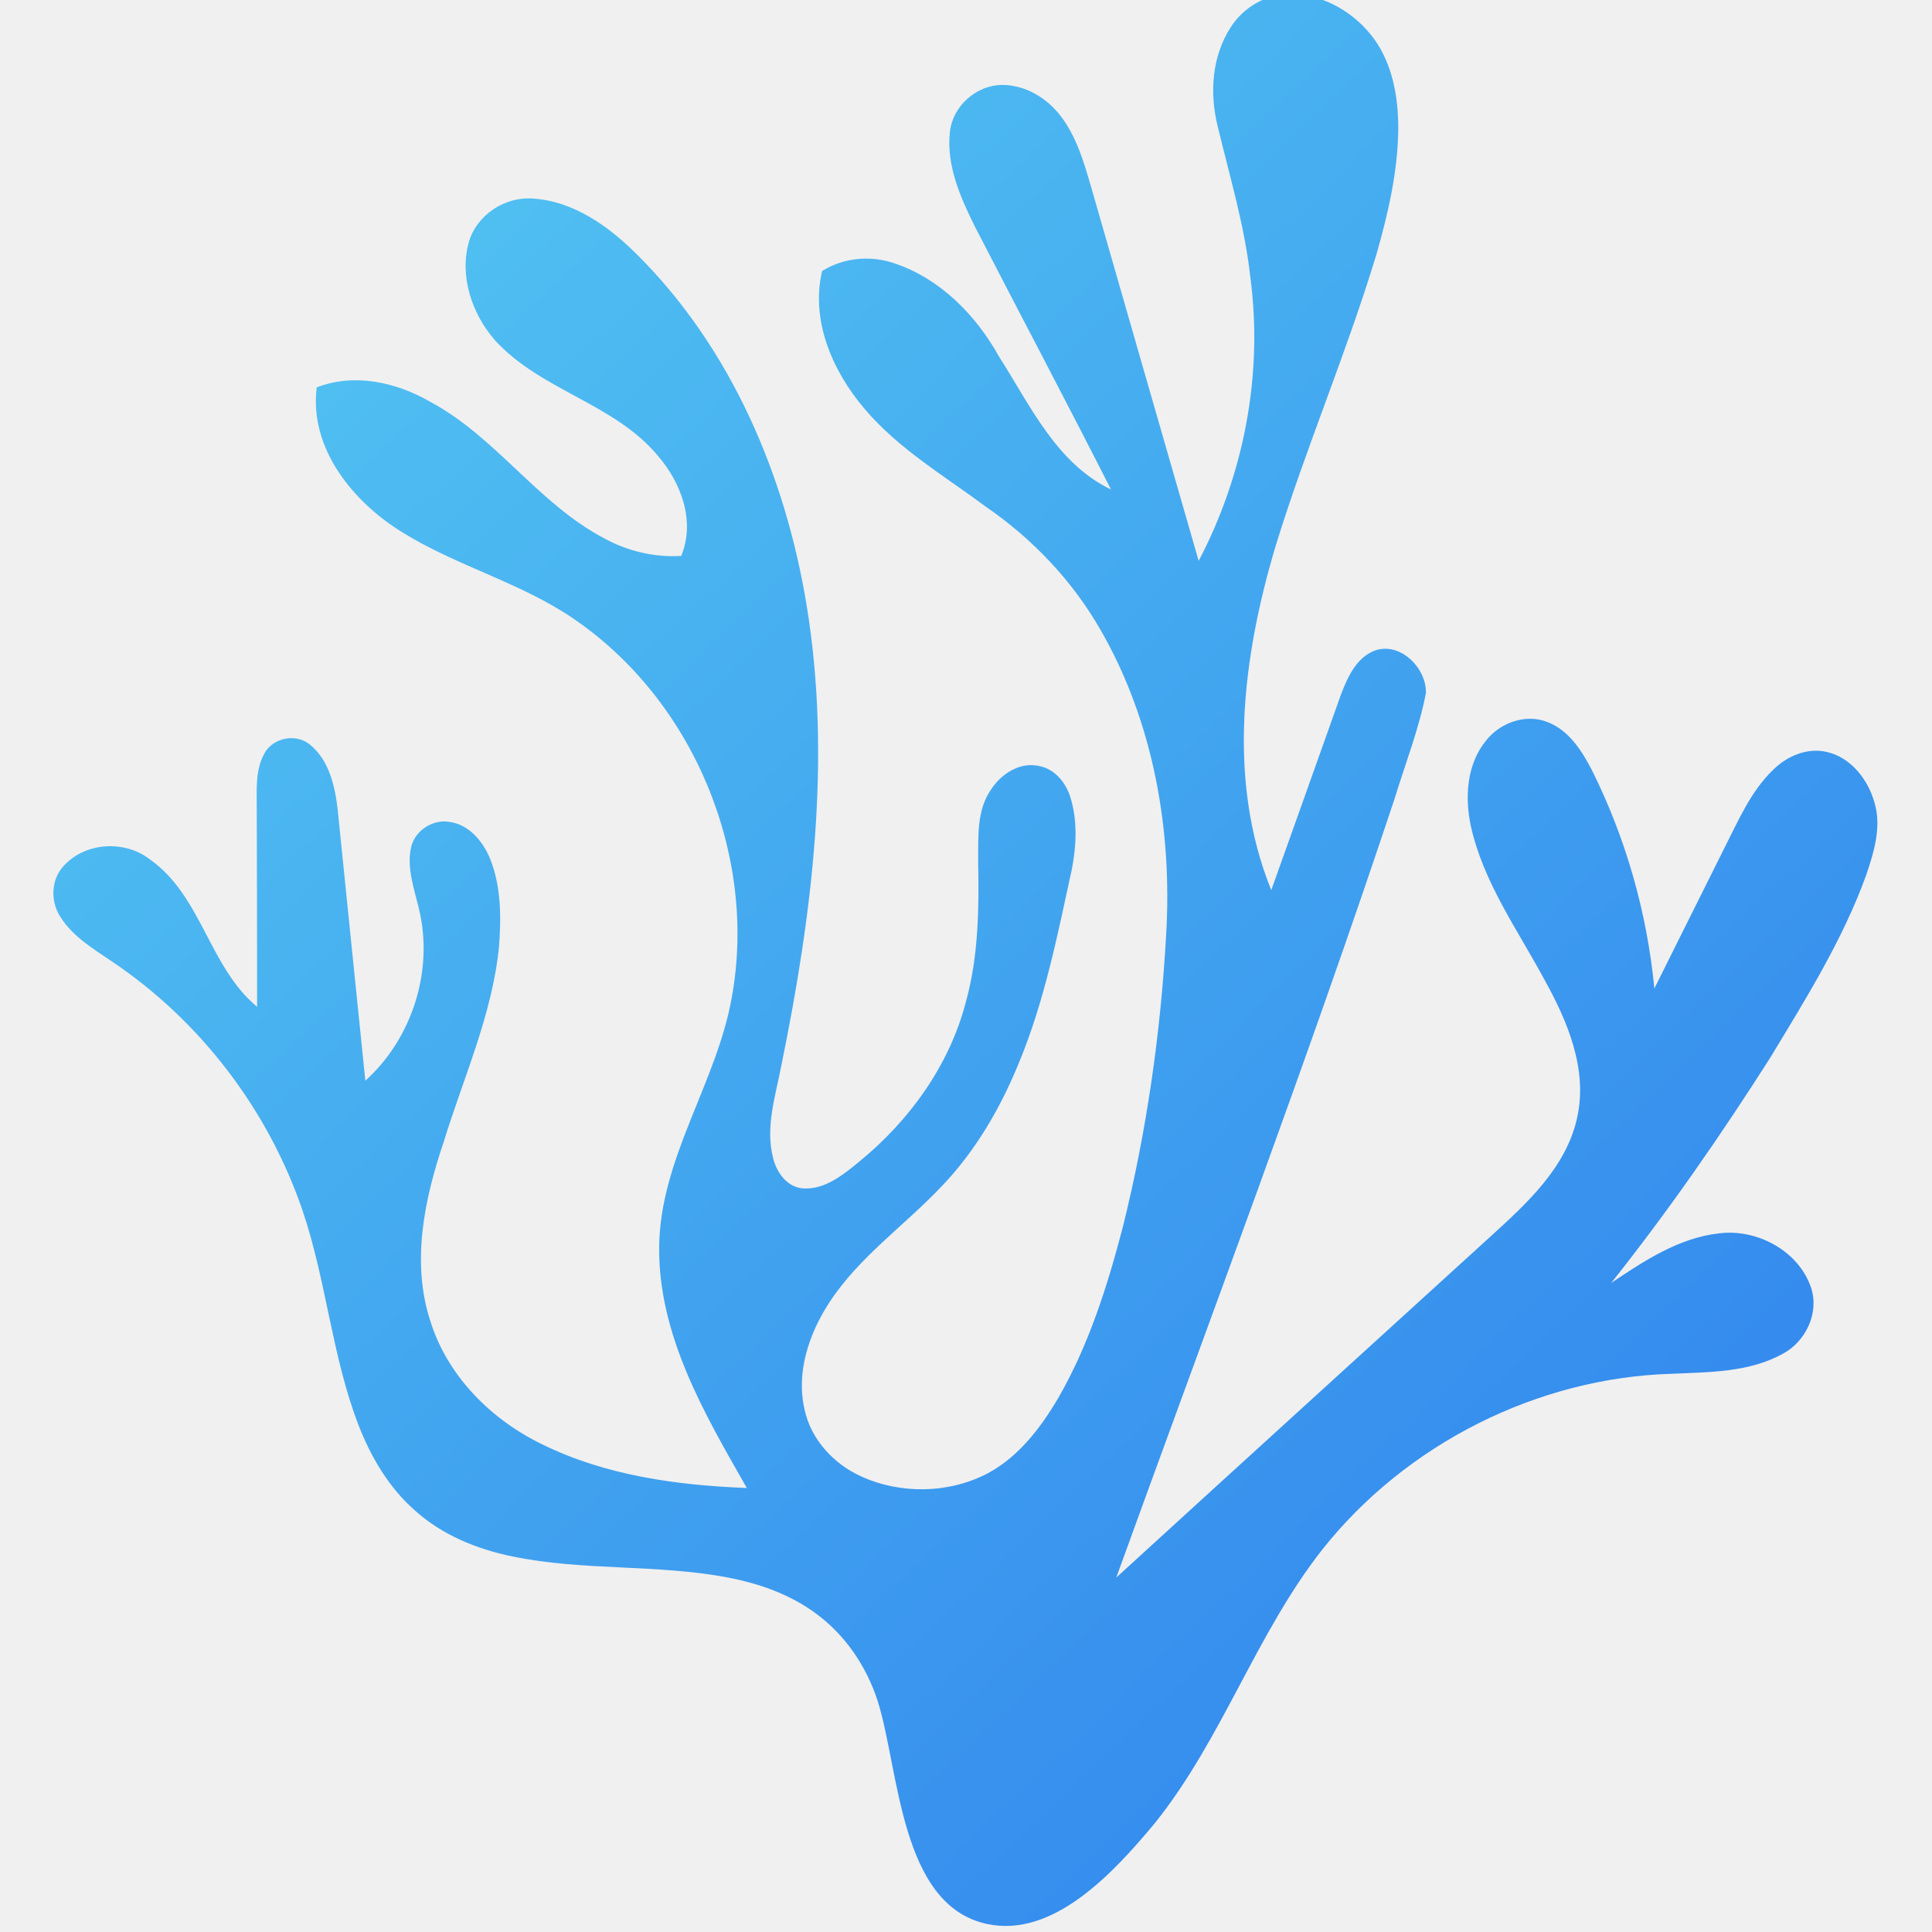
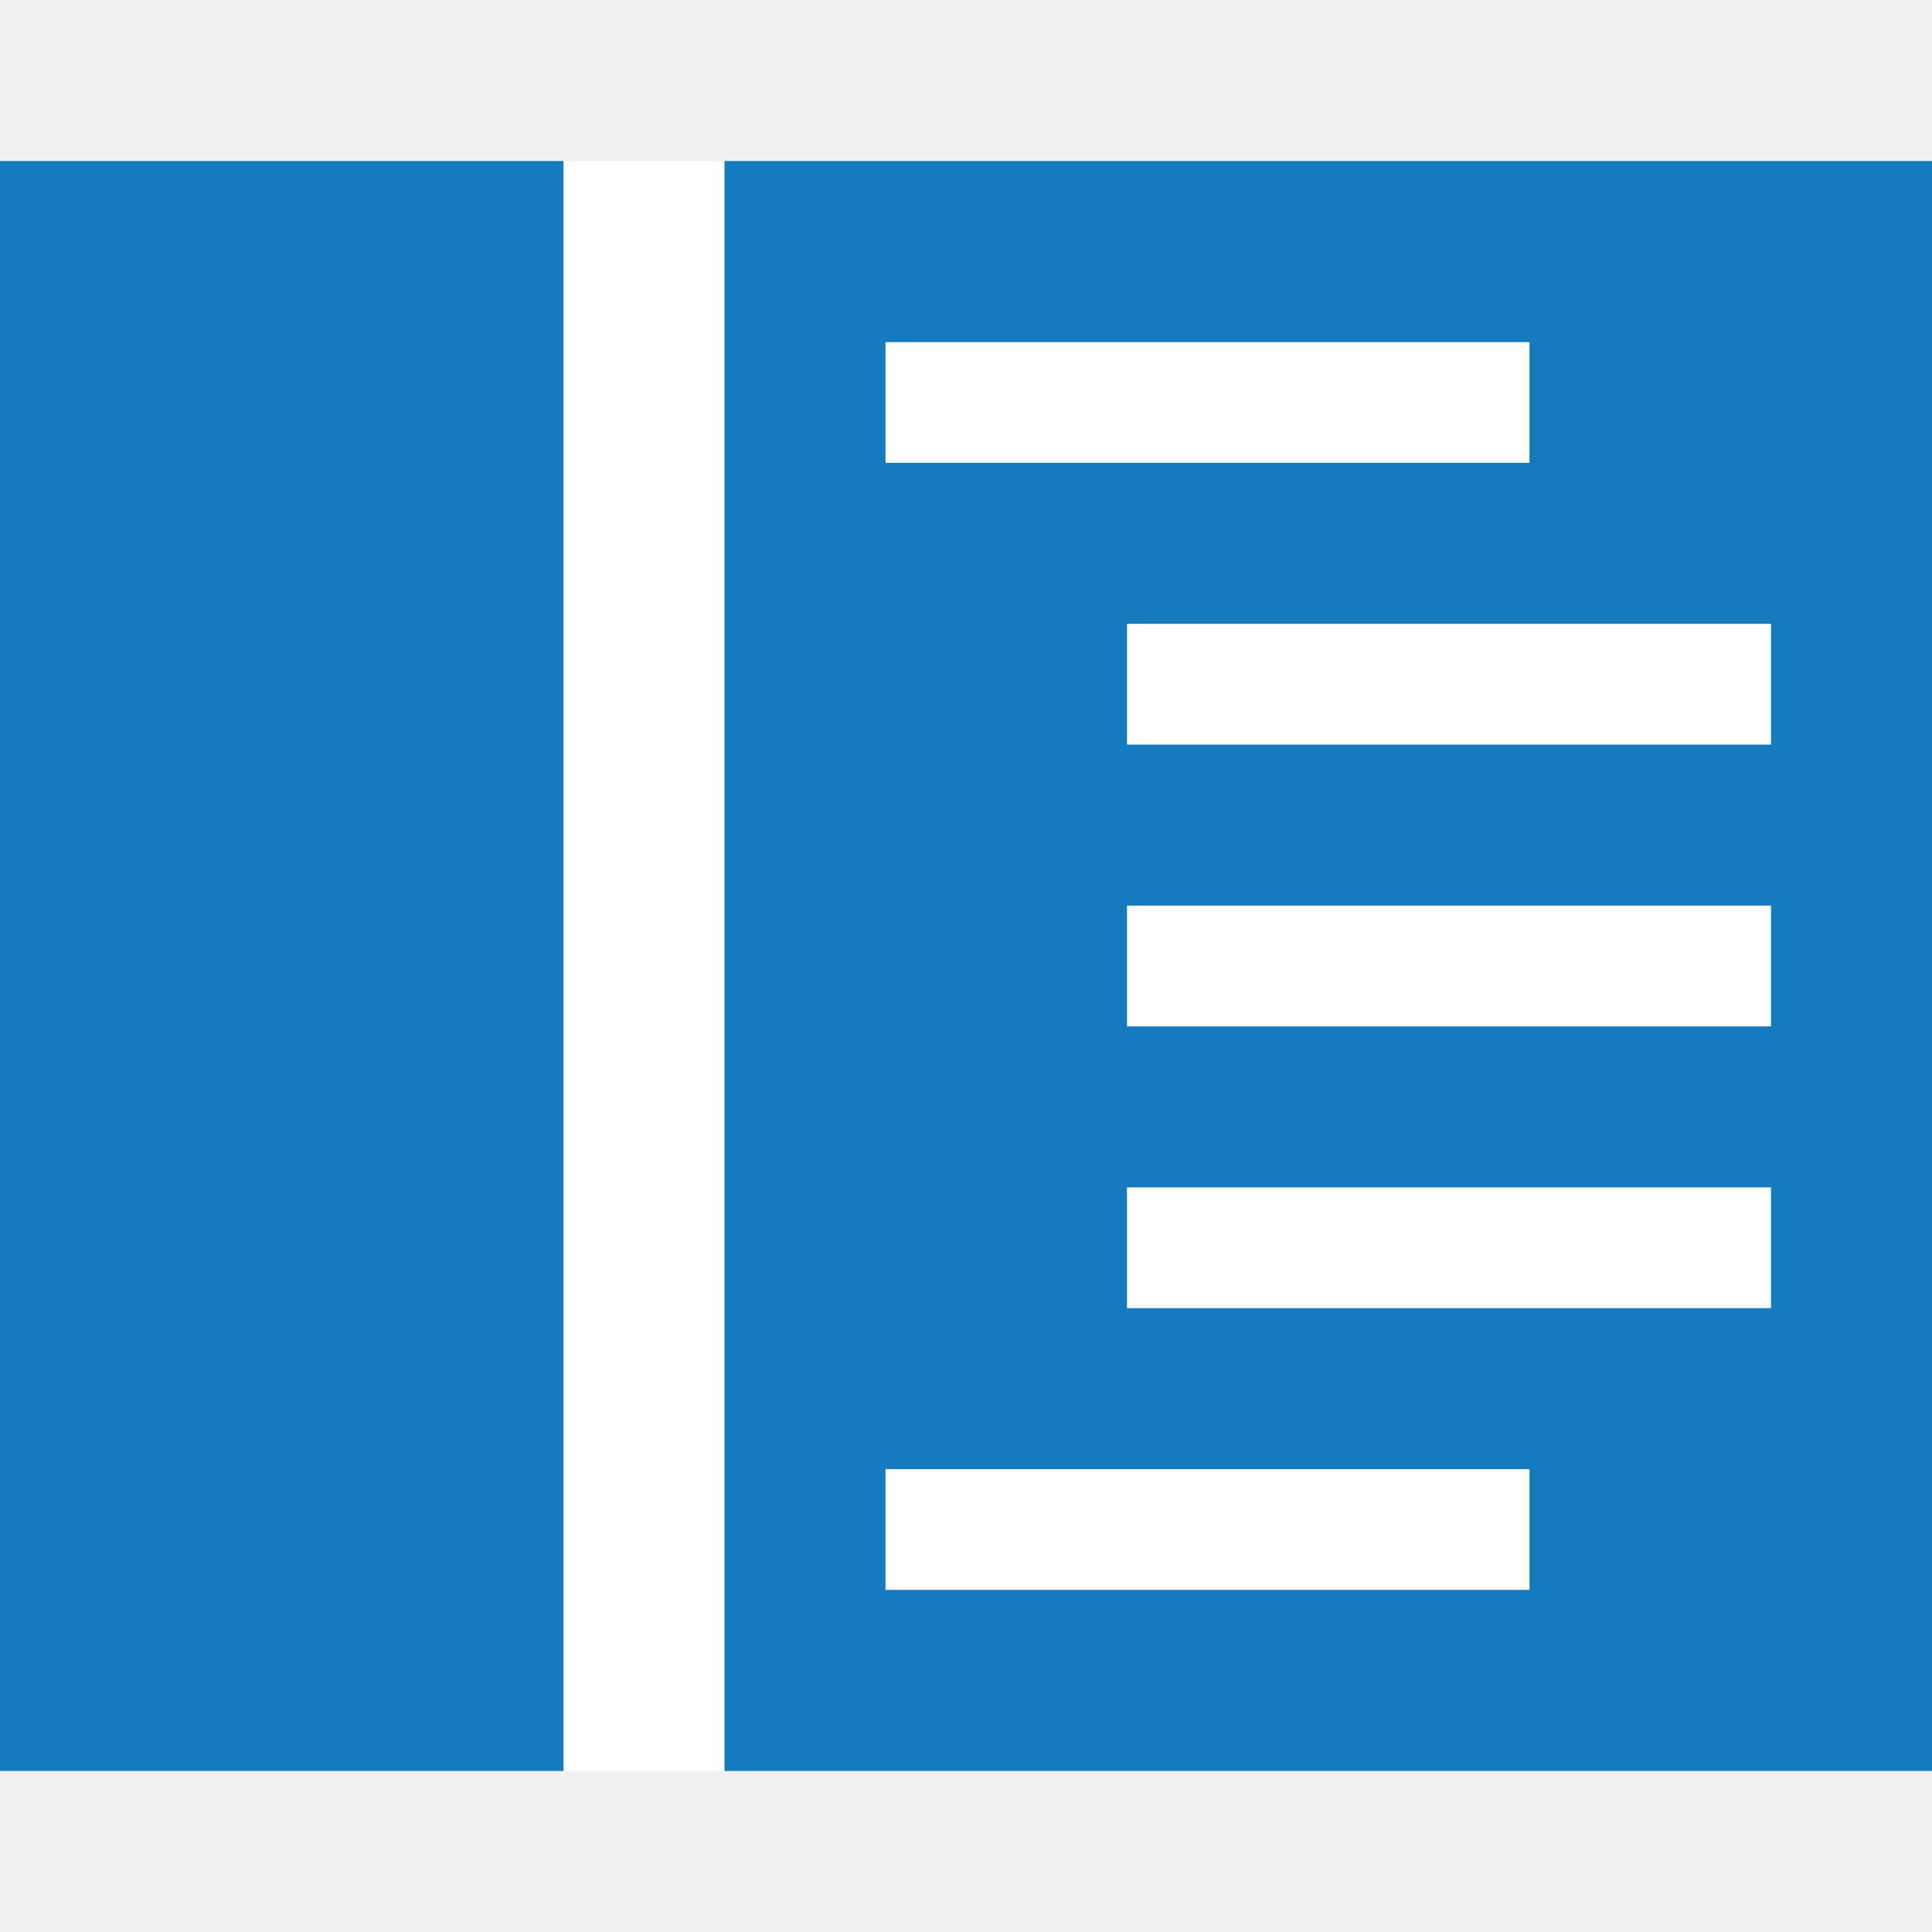
- <svg xmlns="http://www.w3.org/2000/svg" version="1.1" x="0" y="0" width="100" height="100" viewBox="0, 0, 100, 100">
-   <defs>
-     <linearGradient id="Gradient_1" gradientUnits="userSpaceOnUse" x1="2.763" y1="-0.313" x2="94.027" y2="95.408">
-       <stop offset="0" stop-color="#56CCF2" />
-       <stop offset="1" stop-color="#2F80ED" />
-     </linearGradient>
-   </defs>
-   <g id="Layer_1">
-     <path d="M63.697,1.417 C64.354,0.381 65.529,-0.308 66.763,-0.313 C68.492,-0.317 70.138,0.654 71.139,2.037 C72.082,3.359 72.373,5.03 72.375,6.626 C72.36,8.87 71.843,11.075 71.227,13.222 C69.688,18.289 67.597,23.168 66.035,28.229 C64.315,33.972 63.49,40.372 65.801,46.074 C67.009,42.702 68.204,39.323 69.408,35.947 C69.75,35.055 70.2,34.041 71.156,33.675 C72.487,33.201 73.844,34.59 73.805,35.876 C73.441,37.749 72.735,39.534 72.179,41.356 C67.676,54.892 62.633,68.241 57.777,81.655 C64.235,75.75 70.713,69.867 77.179,63.973 C79.04,62.279 81.058,60.433 81.628,57.873 C82.197,55.36 81.139,52.866 79.94,50.708 C78.555,48.133 76.787,45.684 76.137,42.786 C75.81,41.285 75.909,39.558 76.921,38.328 C77.651,37.402 78.98,36.924 80.101,37.376 C81.208,37.799 81.876,38.862 82.399,39.866 C84.156,43.391 85.252,47.243 85.629,51.165 C86.829,48.744 88.043,46.333 89.245,43.914 C89.971,42.489 90.612,40.96 91.79,39.834 C92.501,39.132 93.537,38.69 94.54,38.918 C95.798,39.196 96.681,40.34 97.019,41.528 C97.402,42.79 96.997,44.104 96.59,45.303 C95.378,48.656 93.474,51.69 91.639,54.727 C89.081,58.747 86.364,62.67 83.398,66.402 C85.093,65.27 86.878,64.079 88.954,63.842 C90.918,63.579 93.089,64.729 93.739,66.646 C94.174,67.951 93.47,69.428 92.288,70.065 C90.554,71.032 88.502,71.019 86.575,71.105 C79.582,71.297 72.767,74.74 68.428,80.221 C65.004,84.592 63.255,90.023 59.78,94.358 C57.588,97 54.491,100.317 51.084,99.584 C46.547,98.609 46.547,91.518 45.416,88.003 C44.833,86.231 43.739,84.612 42.221,83.507 C40.894,82.527 39.305,81.965 37.699,81.657 C34.012,80.949 30.209,81.323 26.531,80.563 C24.69,80.188 22.877,79.45 21.471,78.177 C20.131,77.001 19.205,75.427 18.563,73.78 C17.177,70.192 16.895,66.299 15.663,62.666 C13.88,57.436 10.352,52.812 5.757,49.741 C4.788,49.087 3.735,48.449 3.108,47.429 C2.598,46.632 2.643,45.499 3.311,44.804 C4.437,43.578 6.472,43.477 7.773,44.491 C10.439,46.382 10.824,50.056 13.309,52.112 C13.313,48.718 13.296,45.327 13.29,41.935 C13.298,40.955 13.189,39.9 13.679,39.009 C14.125,38.165 15.359,37.936 16.076,38.569 C17.045,39.381 17.34,40.706 17.478,41.905 C17.96,46.58 18.426,51.257 18.91,55.935 C21.346,53.747 22.465,50.196 21.677,47.011 C21.438,45.994 21.051,44.948 21.27,43.893 C21.449,43.008 22.388,42.385 23.273,42.543 C24.268,42.678 24.978,43.531 25.351,44.407 C25.945,45.859 25.947,47.476 25.827,49.018 C25.474,52.53 23.988,55.773 22.963,59.115 C21.964,62.065 21.277,65.343 22.278,68.39 C23.17,71.239 25.431,73.491 28.084,74.768 C31.359,76.377 35.048,76.877 38.657,77.019 C36.463,73.179 34.077,69.116 34.118,64.548 C34.161,59.949 37.085,56.075 37.875,51.636 C39.221,44.272 35.898,36.267 29.712,32.042 C26.964,30.154 23.665,29.314 20.842,27.563 C18.288,26 15.994,23.218 16.395,20.05 C18.335,19.299 20.501,19.779 22.252,20.787 C25.674,22.613 27.851,26.075 31.29,27.873 C32.498,28.532 33.883,28.858 35.259,28.774 C36.004,26.988 35.259,24.988 34.057,23.597 C31.796,20.873 27.98,20.212 25.616,17.608 C24.431,16.249 23.77,14.307 24.268,12.53 C24.673,11.126 26.126,10.17 27.573,10.276 C29.716,10.409 31.561,11.751 33.026,13.228 C37.873,18.073 40.662,24.663 41.756,31.36 C43.048,39.259 42.044,47.317 40.453,55.095 C40.156,56.68 39.6,58.305 40.011,59.923 C40.188,60.672 40.728,61.445 41.558,61.512 C42.699,61.585 43.642,60.808 44.473,60.127 C47.072,58.004 49.138,55.146 49.99,51.873 C50.656,49.487 50.675,46.989 50.628,44.532 C50.641,43.303 50.55,41.946 51.285,40.882 C51.81,40.06 52.79,39.414 53.798,39.653 C54.588,39.803 55.148,40.488 55.389,41.222 C55.777,42.431 55.718,43.736 55.484,44.969 C54.741,48.372 54.069,51.819 52.723,55.05 C51.773,57.369 50.49,59.574 48.752,61.391 C46.836,63.422 44.469,65.05 42.925,67.417 C41.872,69.034 41.191,71.043 41.648,72.975 C41.982,74.516 43.155,75.774 44.57,76.416 C46.631,77.357 49.133,77.309 51.142,76.25 C52.736,75.388 53.869,73.898 54.771,72.367 C56.36,69.613 57.323,66.555 58.122,63.493 C59.351,58.549 60.075,53.48 60.359,48.393 C60.684,42.96 59.698,37.342 56.959,32.596 C55.503,30.055 53.444,27.891 51.039,26.235 C48.873,24.624 46.491,23.229 44.734,21.142 C43.091,19.208 41.952,16.598 42.55,14.031 C43.674,13.325 45.093,13.202 46.338,13.644 C48.687,14.443 50.527,16.329 51.713,18.463 C53.324,20.978 54.668,23.971 57.506,25.337 C55.197,20.795 52.816,16.292 50.479,11.766 C49.719,10.237 48.97,8.566 49.168,6.817 C49.312,5.484 50.55,4.391 51.887,4.397 C53.074,4.401 54.187,5.069 54.894,5.999 C55.701,7.046 56.087,8.336 56.451,9.589 C58.313,16.071 60.174,22.55 62.043,29.03 C64.392,24.555 65.385,19.37 64.717,14.348 C64.425,11.686 63.643,9.115 63.023,6.518 C62.601,4.819 62.728,2.913 63.697,1.417 z" fill="url(#Gradient_1)" id="Shape" />
-   </g>
+ <svg xmlns="http://www.w3.org/2000/svg" id="Layer_1" viewBox="0 0 1024 1024">
+   <style>.st0{fill:#f6f6f6;fill-opacity:0}.st1{fill:#fff}.st2{fill:#167abf}</style>
+   <path class="st0" d="M1024 1024H0V0h1024v1024z" />
+   <path class="st1" d="M1024 85.333v853.333H0V85.333h1024z" />
+   <path class="st2" d="M0 85.333h298.667v853.333H0V85.333zm1024 0v853.333H384V85.333h640zm-554.667 160h341.333v-64H469.333v64zm341.334 533.334H469.333v64h341.333l.001-64zm128-149.334H597.333v64h341.333l.001-64zm0-149.333H597.333v64h341.333l.001-64zm0-149.333H597.333v64h341.333l.001-64z" />
</svg>
